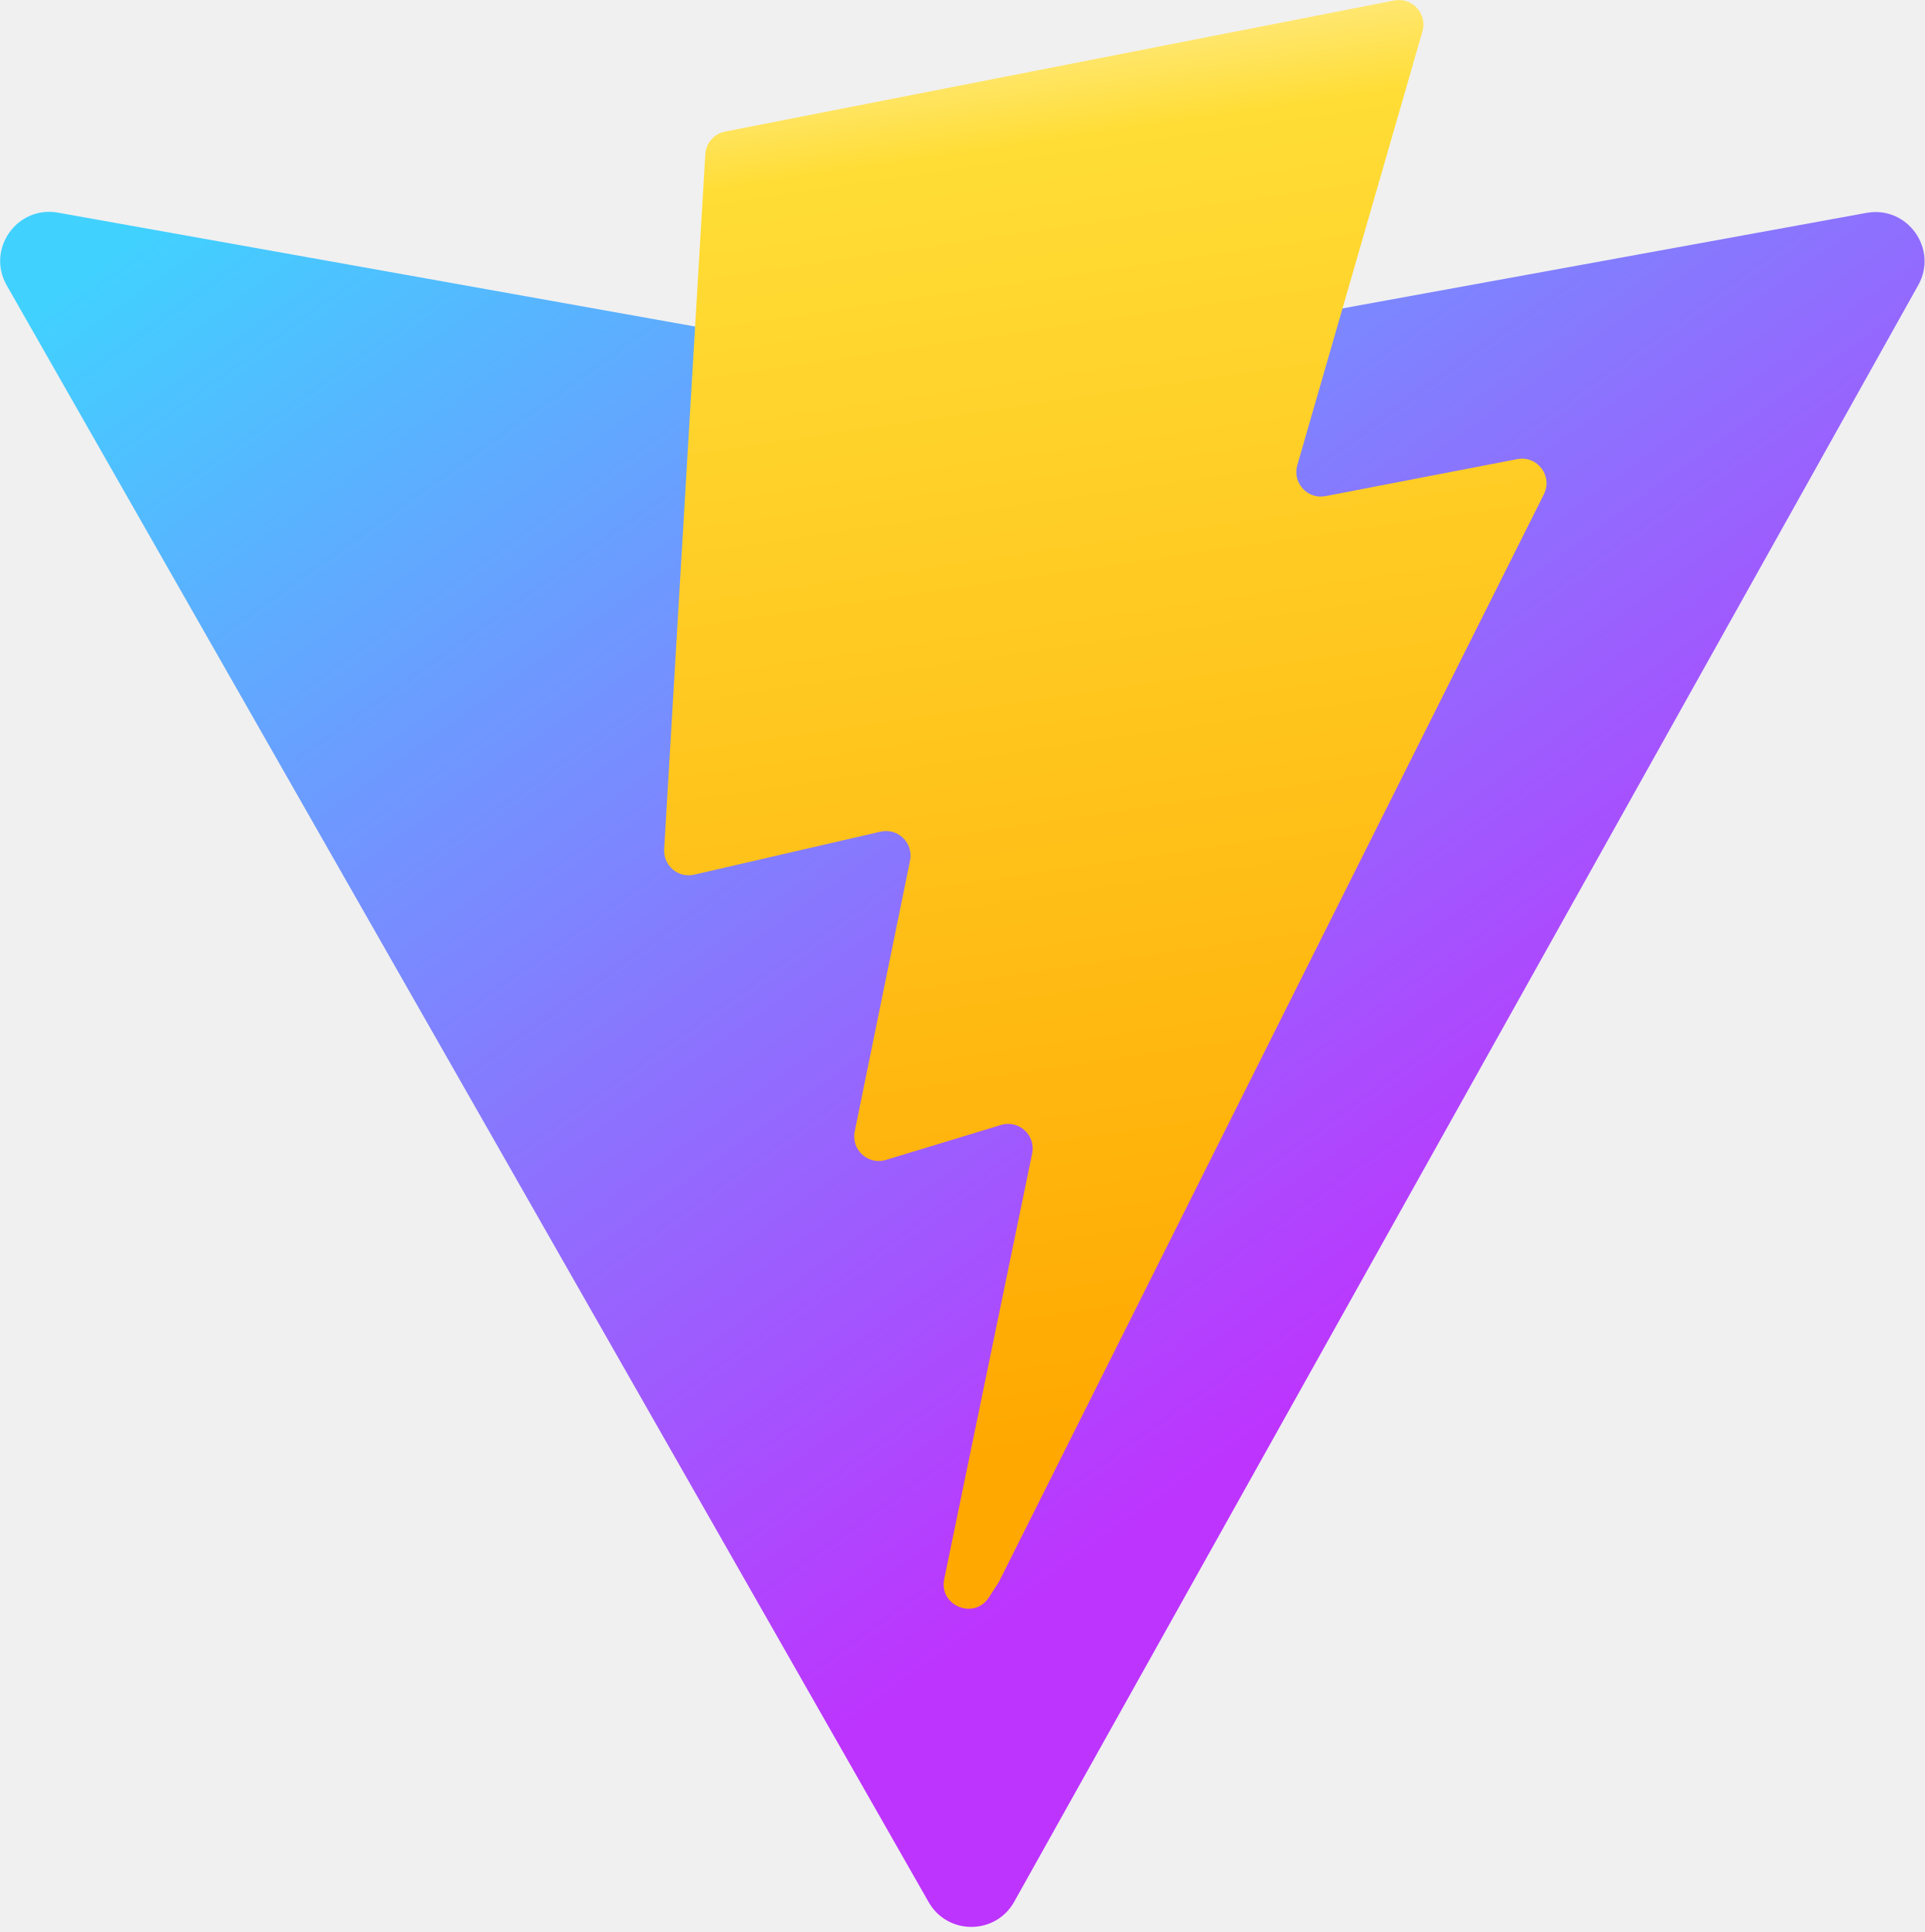
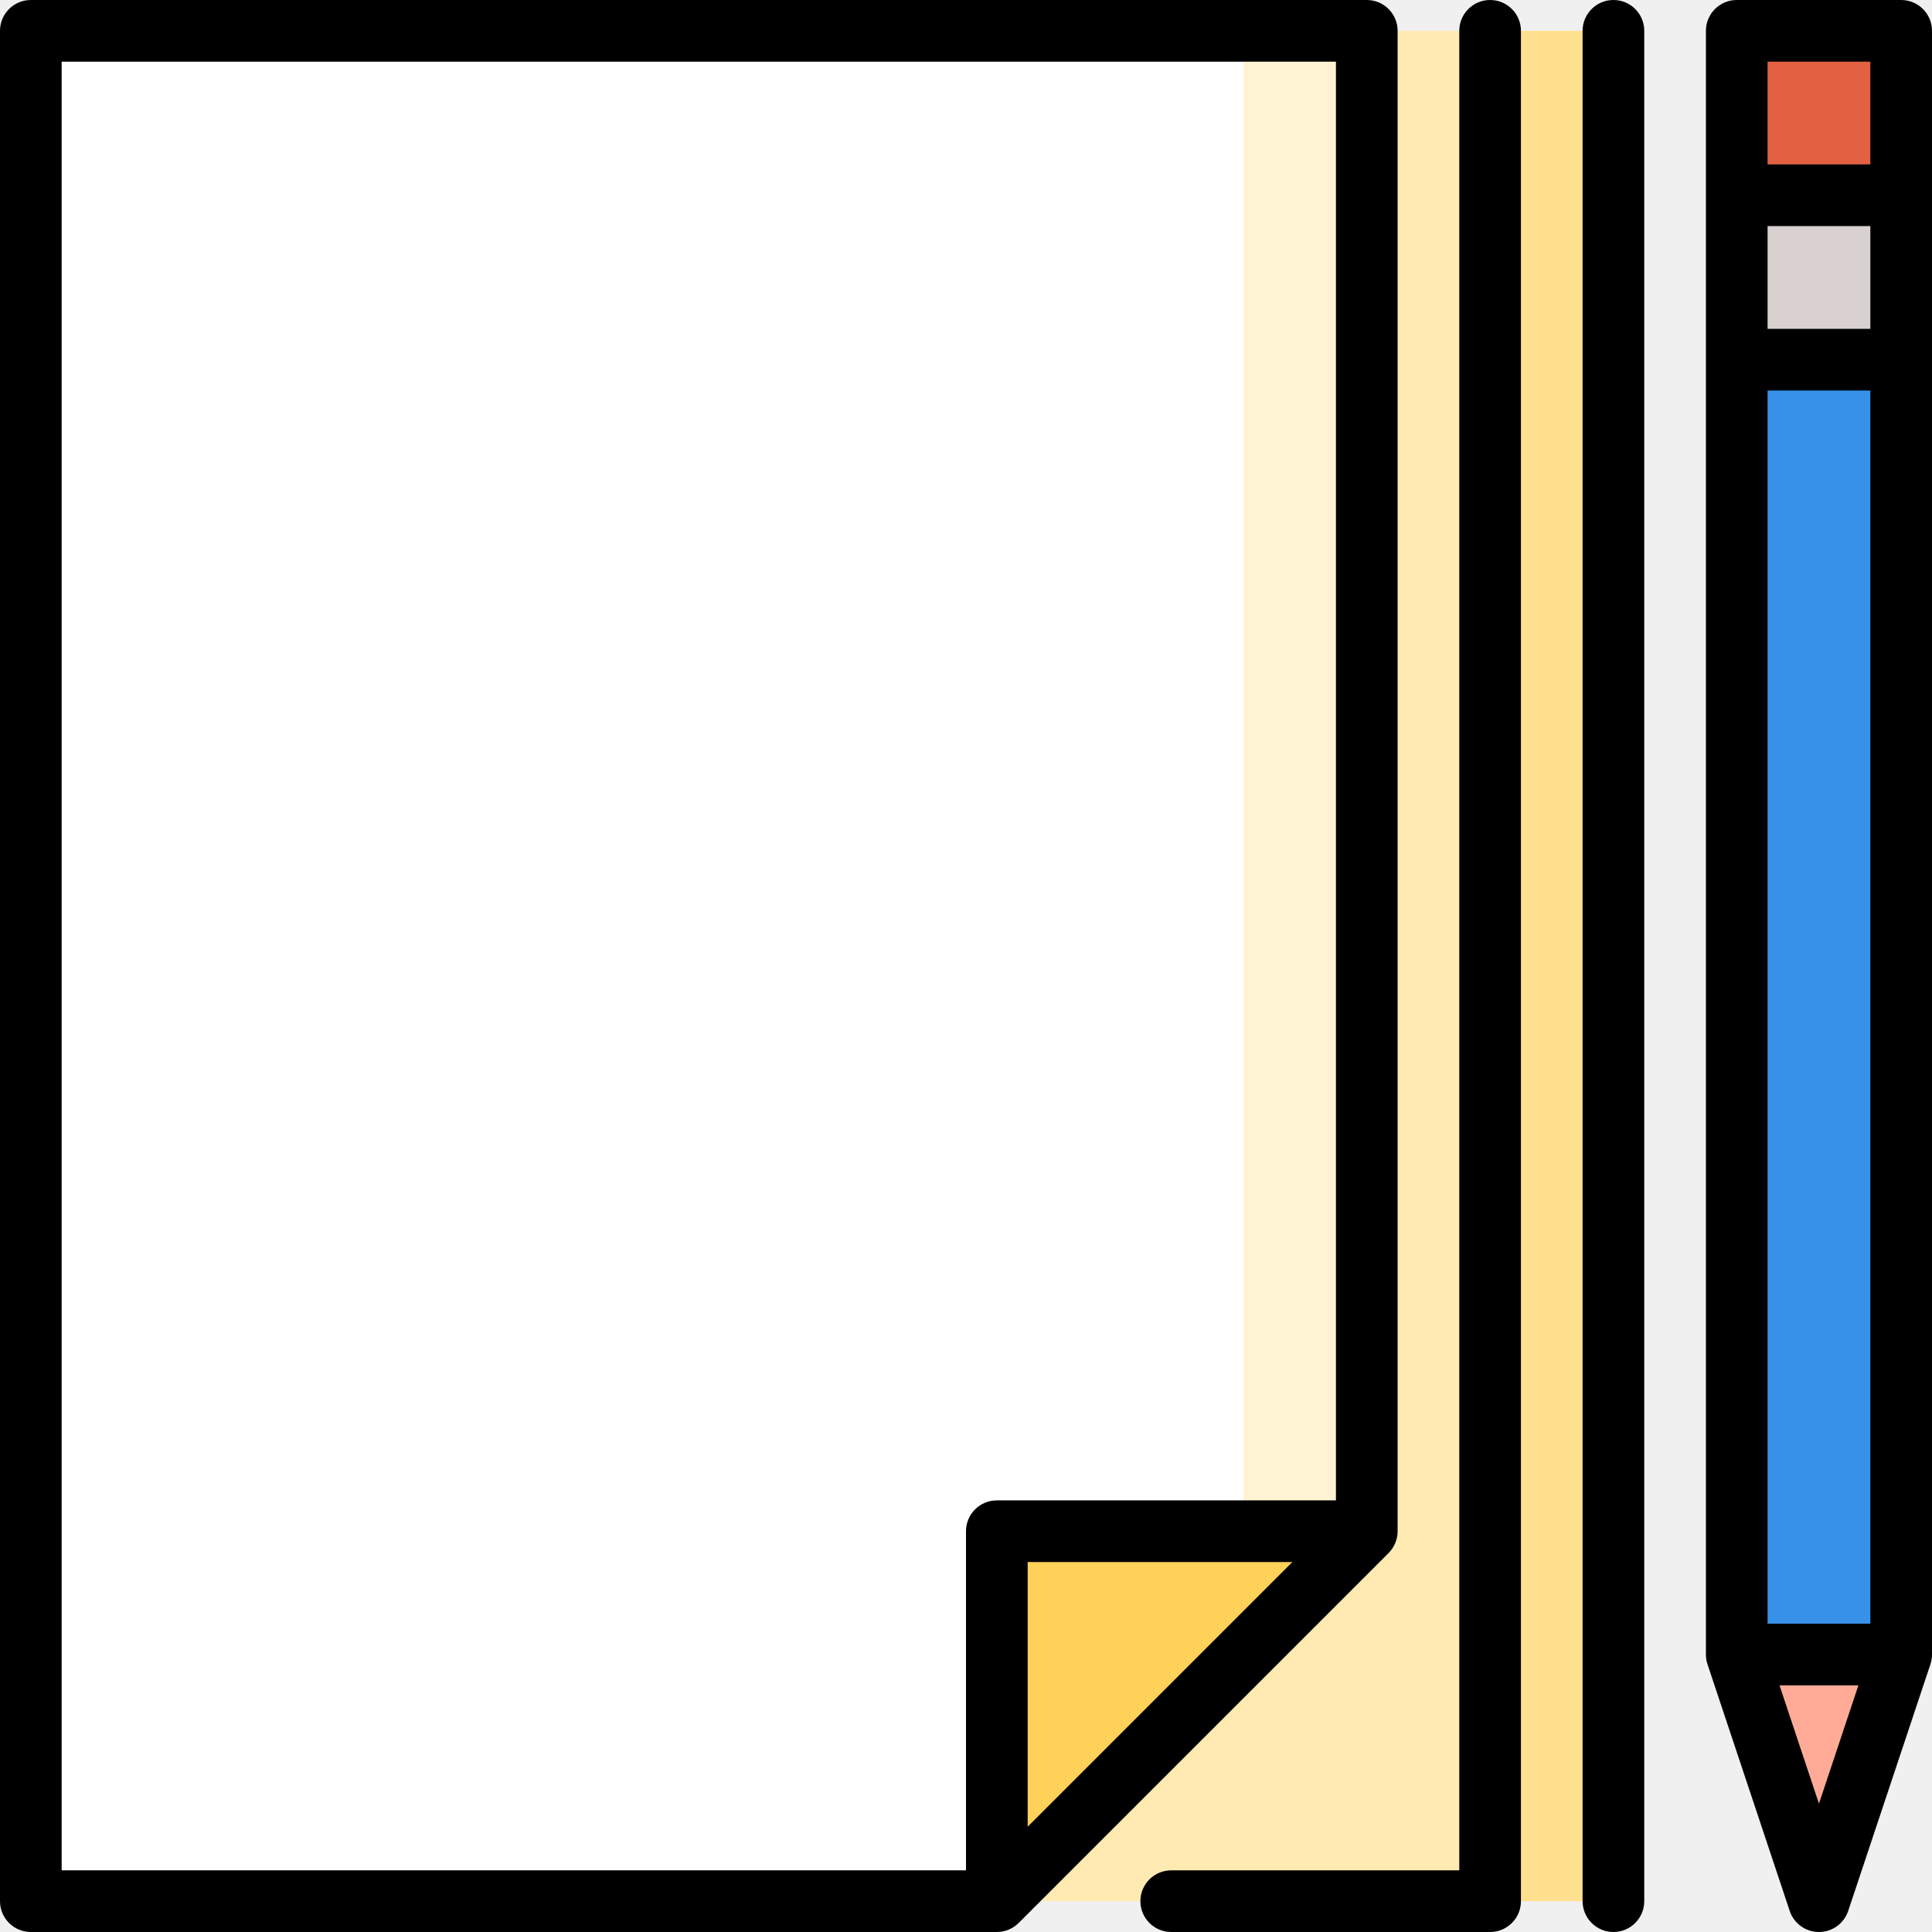
- <svg xmlns="http://www.w3.org/2000/svg" aria-hidden="true" role="img" class="iconify iconify--logos" width="31.88" height="32" preserveAspectRatio="xMidYMid meet" viewBox="0 0 256 257">
-   <defs>
-     <linearGradient id="IconifyId1813088fe1fbc01fb466" x1="-.828%" x2="57.636%" y1="7.652%" y2="78.411%">
-       <stop offset="0%" stop-color="#41D1FF" />
-       <stop offset="100%" stop-color="#BD34FE" />
-     </linearGradient>
-     <linearGradient id="IconifyId1813088fe1fbc01fb467" x1="43.376%" x2="50.316%" y1="2.242%" y2="89.03%">
-       <stop offset="0%" stop-color="#FFEA83" />
-       <stop offset="8.333%" stop-color="#FFDD35" />
-       <stop offset="100%" stop-color="#FFA800" />
-     </linearGradient>
-   </defs>
-   <path fill="url(#IconifyId1813088fe1fbc01fb466)" d="M255.153 37.938L134.897 252.976c-2.483 4.44-8.862 4.466-11.382.048L.875 37.958c-2.746-4.814 1.371-10.646 6.827-9.67l120.385 21.517a6.537 6.537 0 0 0 2.322-.004l117.867-21.483c5.438-.991 9.574 4.796 6.877 9.62Z" />
-   <path fill="url(#IconifyId1813088fe1fbc01fb467)" d="M185.432.063L96.44 17.501a3.268 3.268 0 0 0-2.634 3.014l-5.474 92.456a3.268 3.268 0 0 0 3.997 3.378l24.777-5.718c2.318-.535 4.413 1.507 3.936 3.838l-7.361 36.047c-.495 2.426 1.782 4.5 4.151 3.78l15.304-4.649c2.372-.72 4.652 1.36 4.15 3.788l-11.698 56.621c-.732 3.542 3.979 5.473 5.943 2.437l1.313-2.028l72.516-144.72c1.215-2.423-.88-5.186-3.54-4.672l-25.505 4.922c-2.396.462-4.435-1.77-3.759-4.114l16.646-57.705c.677-2.35-1.37-4.583-3.769-4.113Z" />
+ <svg xmlns="http://www.w3.org/2000/svg" version="1.1" id="Layer_1" viewBox="0 0 512 512" xml:space="preserve">
+   <polygon style="fill:#FFE08F;" points="394.894,503.83 427.574,503.83 427.574,8.17 394.894,8.17 373.106,256 " />
+   <polygon style="fill:#FFEAB2;" points="264.17,503.83 394.894,503.83 394.894,8.17 362.213,8.17 " />
+   <polygon style="fill:#FFF3D4;" points="362.213,8.17 362.213,405.787 285.957,426.583 329.532,8.17 " />
+   <polygon style="fill:#FFFFFF;" points="329.532,8.17 329.532,404.796 264.17,503.83 8.17,503.83 8.17,8.17 " />
+   <polygon style="fill:#E26142;" points="460.255,8.17 460.255,51.745 482.043,73.532 503.83,51.745 503.83,8.17 " />
+   <polygon style="fill:#D8D1D0;" points="460.255,51.745 460.255,95.319 482.043,117.106 503.83,95.319 503.83,51.745 " />
+   <polygon style="fill:#FFAB97;" points="482.04,503.83 503.83,438.468 482.043,416.681 460.255,438.468 " />
+   <rect x="460.255" y="95.319" style="fill:#3891E9;" width="43.574" height="343.149" />
+   <polygon style="fill:#FFD159;" points="264.17,405.787 264.17,503.83 362.213,405.787 " />
+   <path d="M427.574,0c-4.512,0-8.17,3.657-8.17,8.17v495.66c0,4.513,3.658,8.17,8.17,8.17c4.512,0,8.17-3.657,8.17-8.17V8.17  C435.745,3.657,432.087,0,427.574,0z" />
+   <path d="M370.383,405.787V8.17c0-4.513-3.658-8.17-8.17-8.17H8.17C3.658,0,0,3.657,0,8.17v495.66c0,4.513,3.658,8.17,8.17,8.17h256  c2.167,0,4.245-0.861,5.777-2.392l98.043-98.043C369.522,410.031,370.383,407.954,370.383,405.787z M16.34,16.34h337.702v381.277  H264.17c-4.512,0-8.17,3.657-8.17,8.17v89.872H16.34V16.34z M342.489,413.957l-70.148,70.148v-70.148H342.489z" />
+   <path d="M394.894,0c-4.512,0-8.17,3.657-8.17,8.17V495.66h-76.336c-4.512,0-8.17,3.657-8.17,8.17s3.658,8.17,8.17,8.17h84.506  c4.512,0,8.17-3.657,8.17-8.17V8.17C403.064,3.657,399.406,0,394.894,0z" />
+   <path d="M503.83,0h-43.574c-4.512,0-8.17,3.657-8.17,8.17v430.298c0,0.878,0.142,1.749,0.419,2.583l21.785,65.362  c1.112,3.337,4.234,5.587,7.751,5.587s6.639-2.25,7.751-5.586l21.789-65.362c0.278-0.833,0.419-1.705,0.419-2.584V8.17  C512,3.657,508.342,0,503.83,0z M468.426,430.298V103.489h27.234v326.809H468.426z M468.426,59.915h27.234v27.234h-27.234V59.915z   M495.66,16.34v27.234h-27.234V16.34H495.66z M482.041,477.993l-10.451-31.355h20.904L482.041,477.993z" />
</svg>
